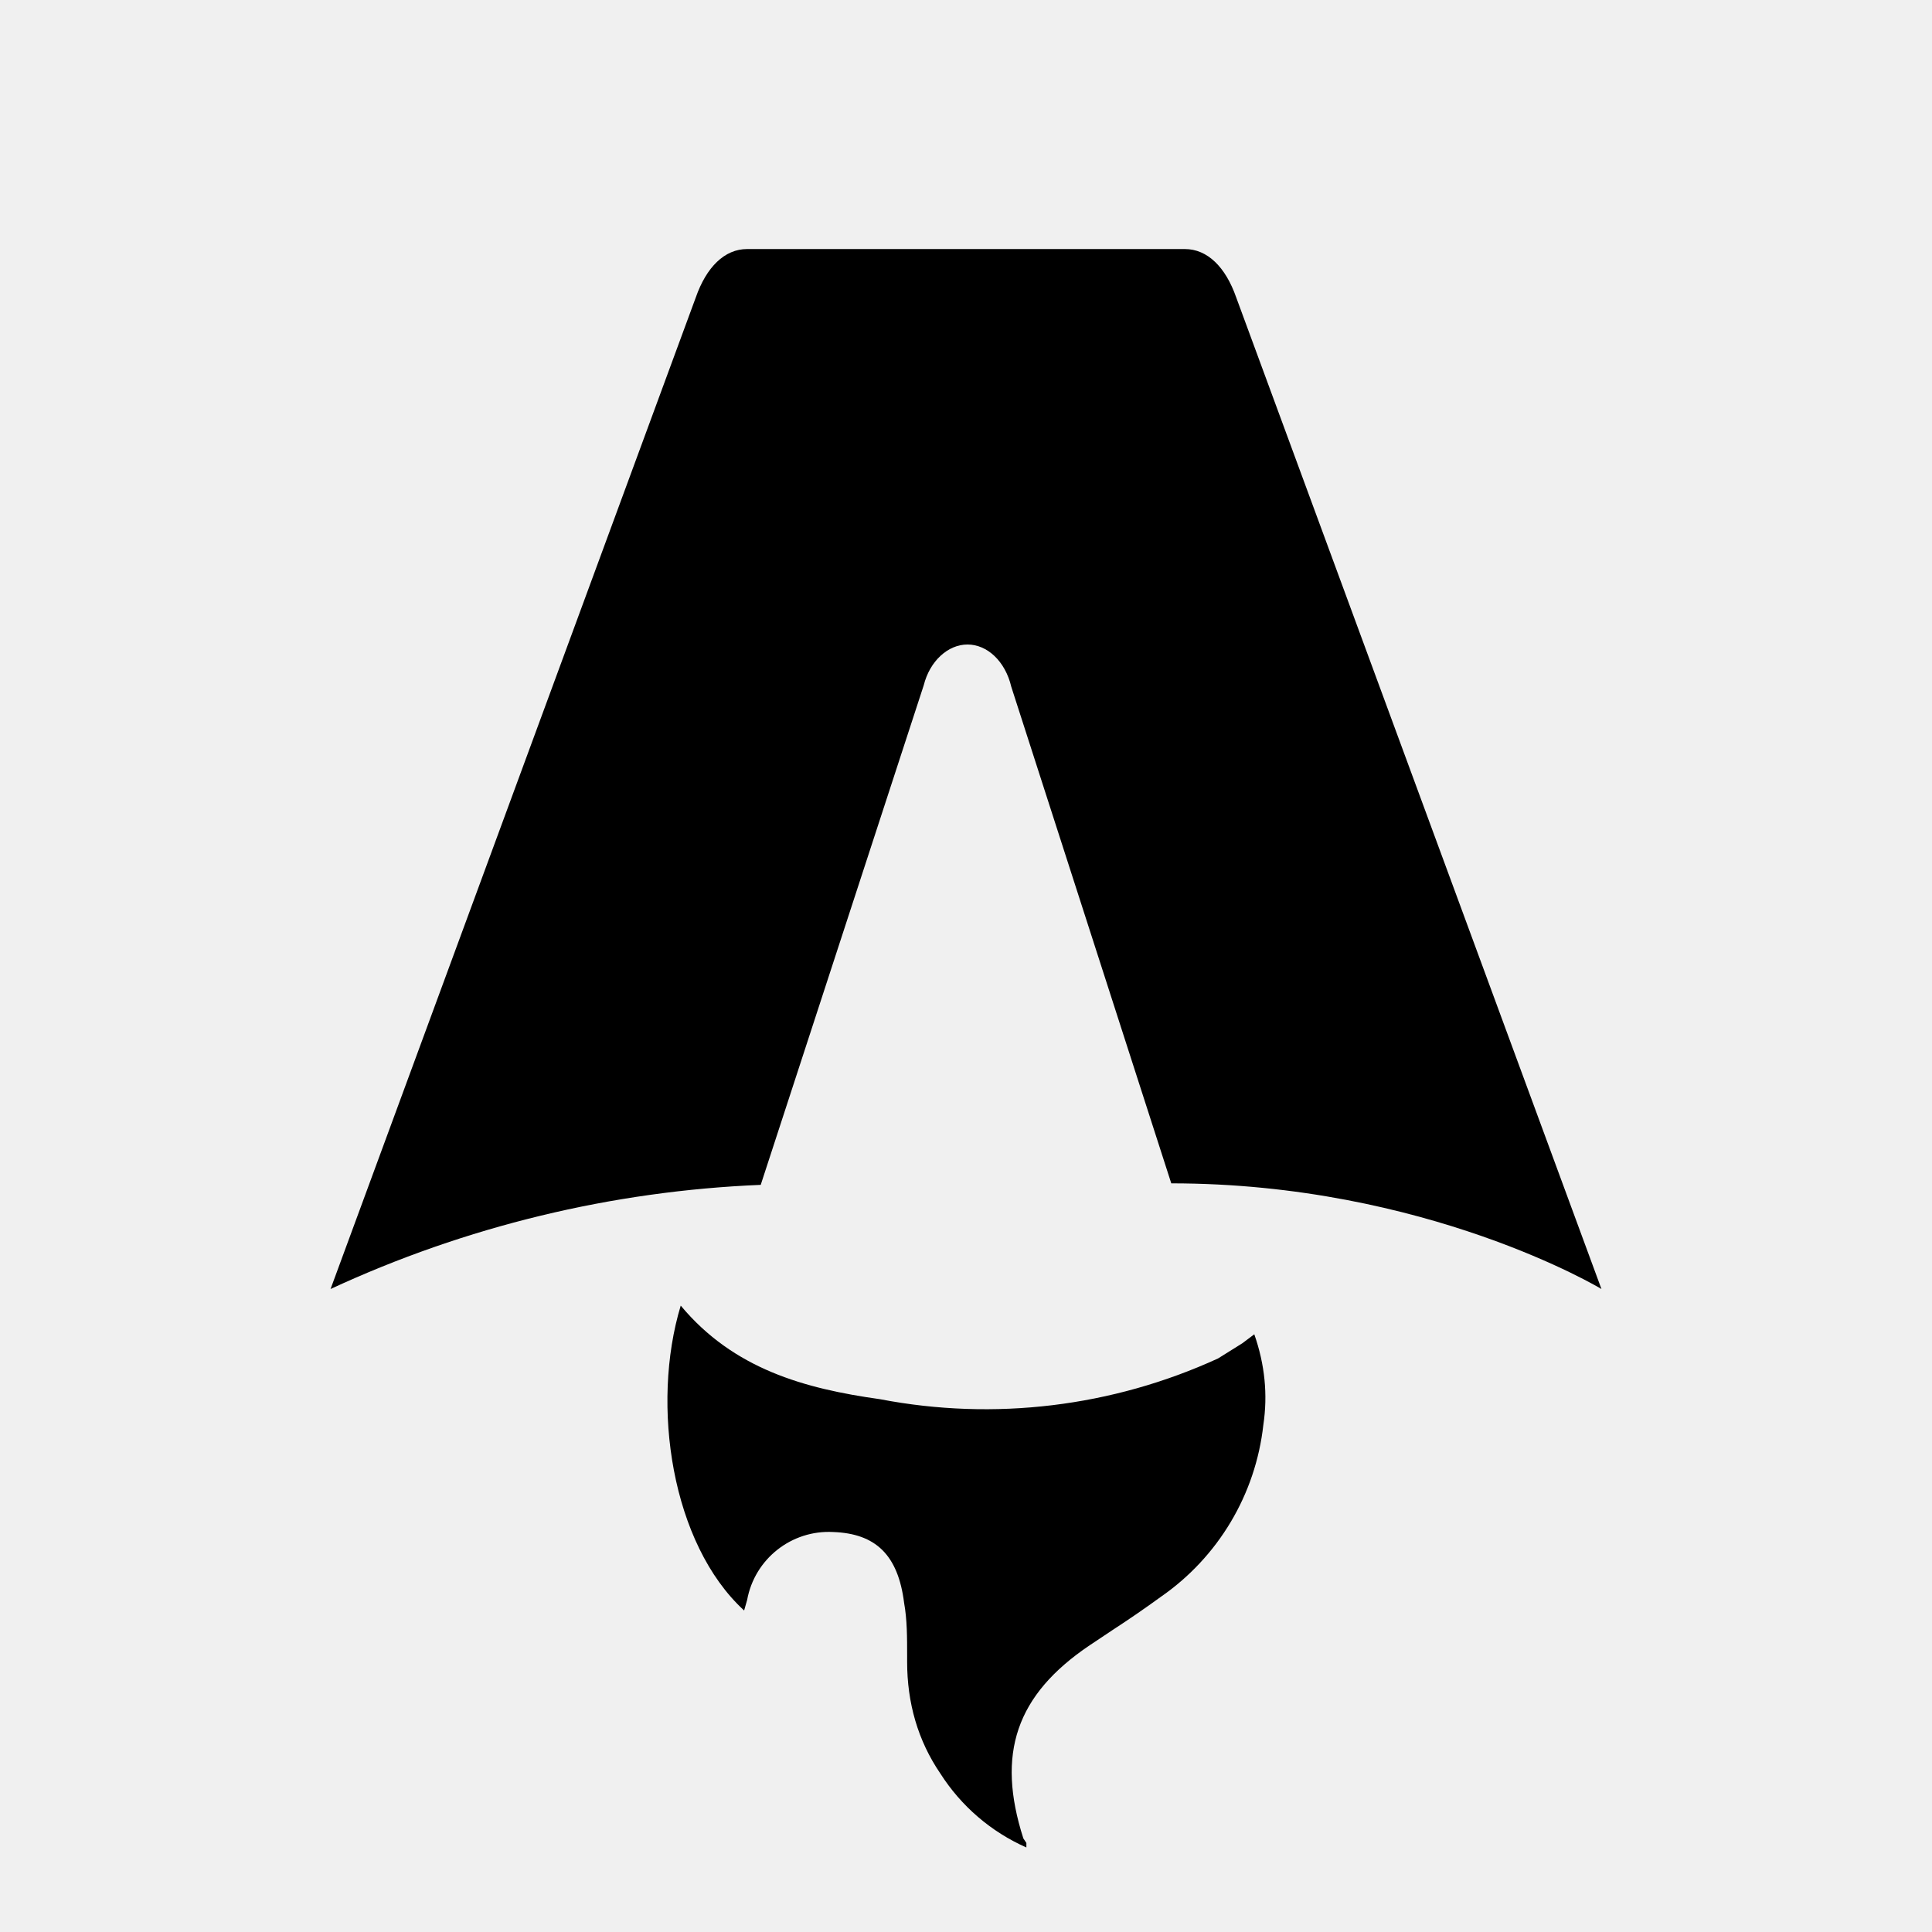
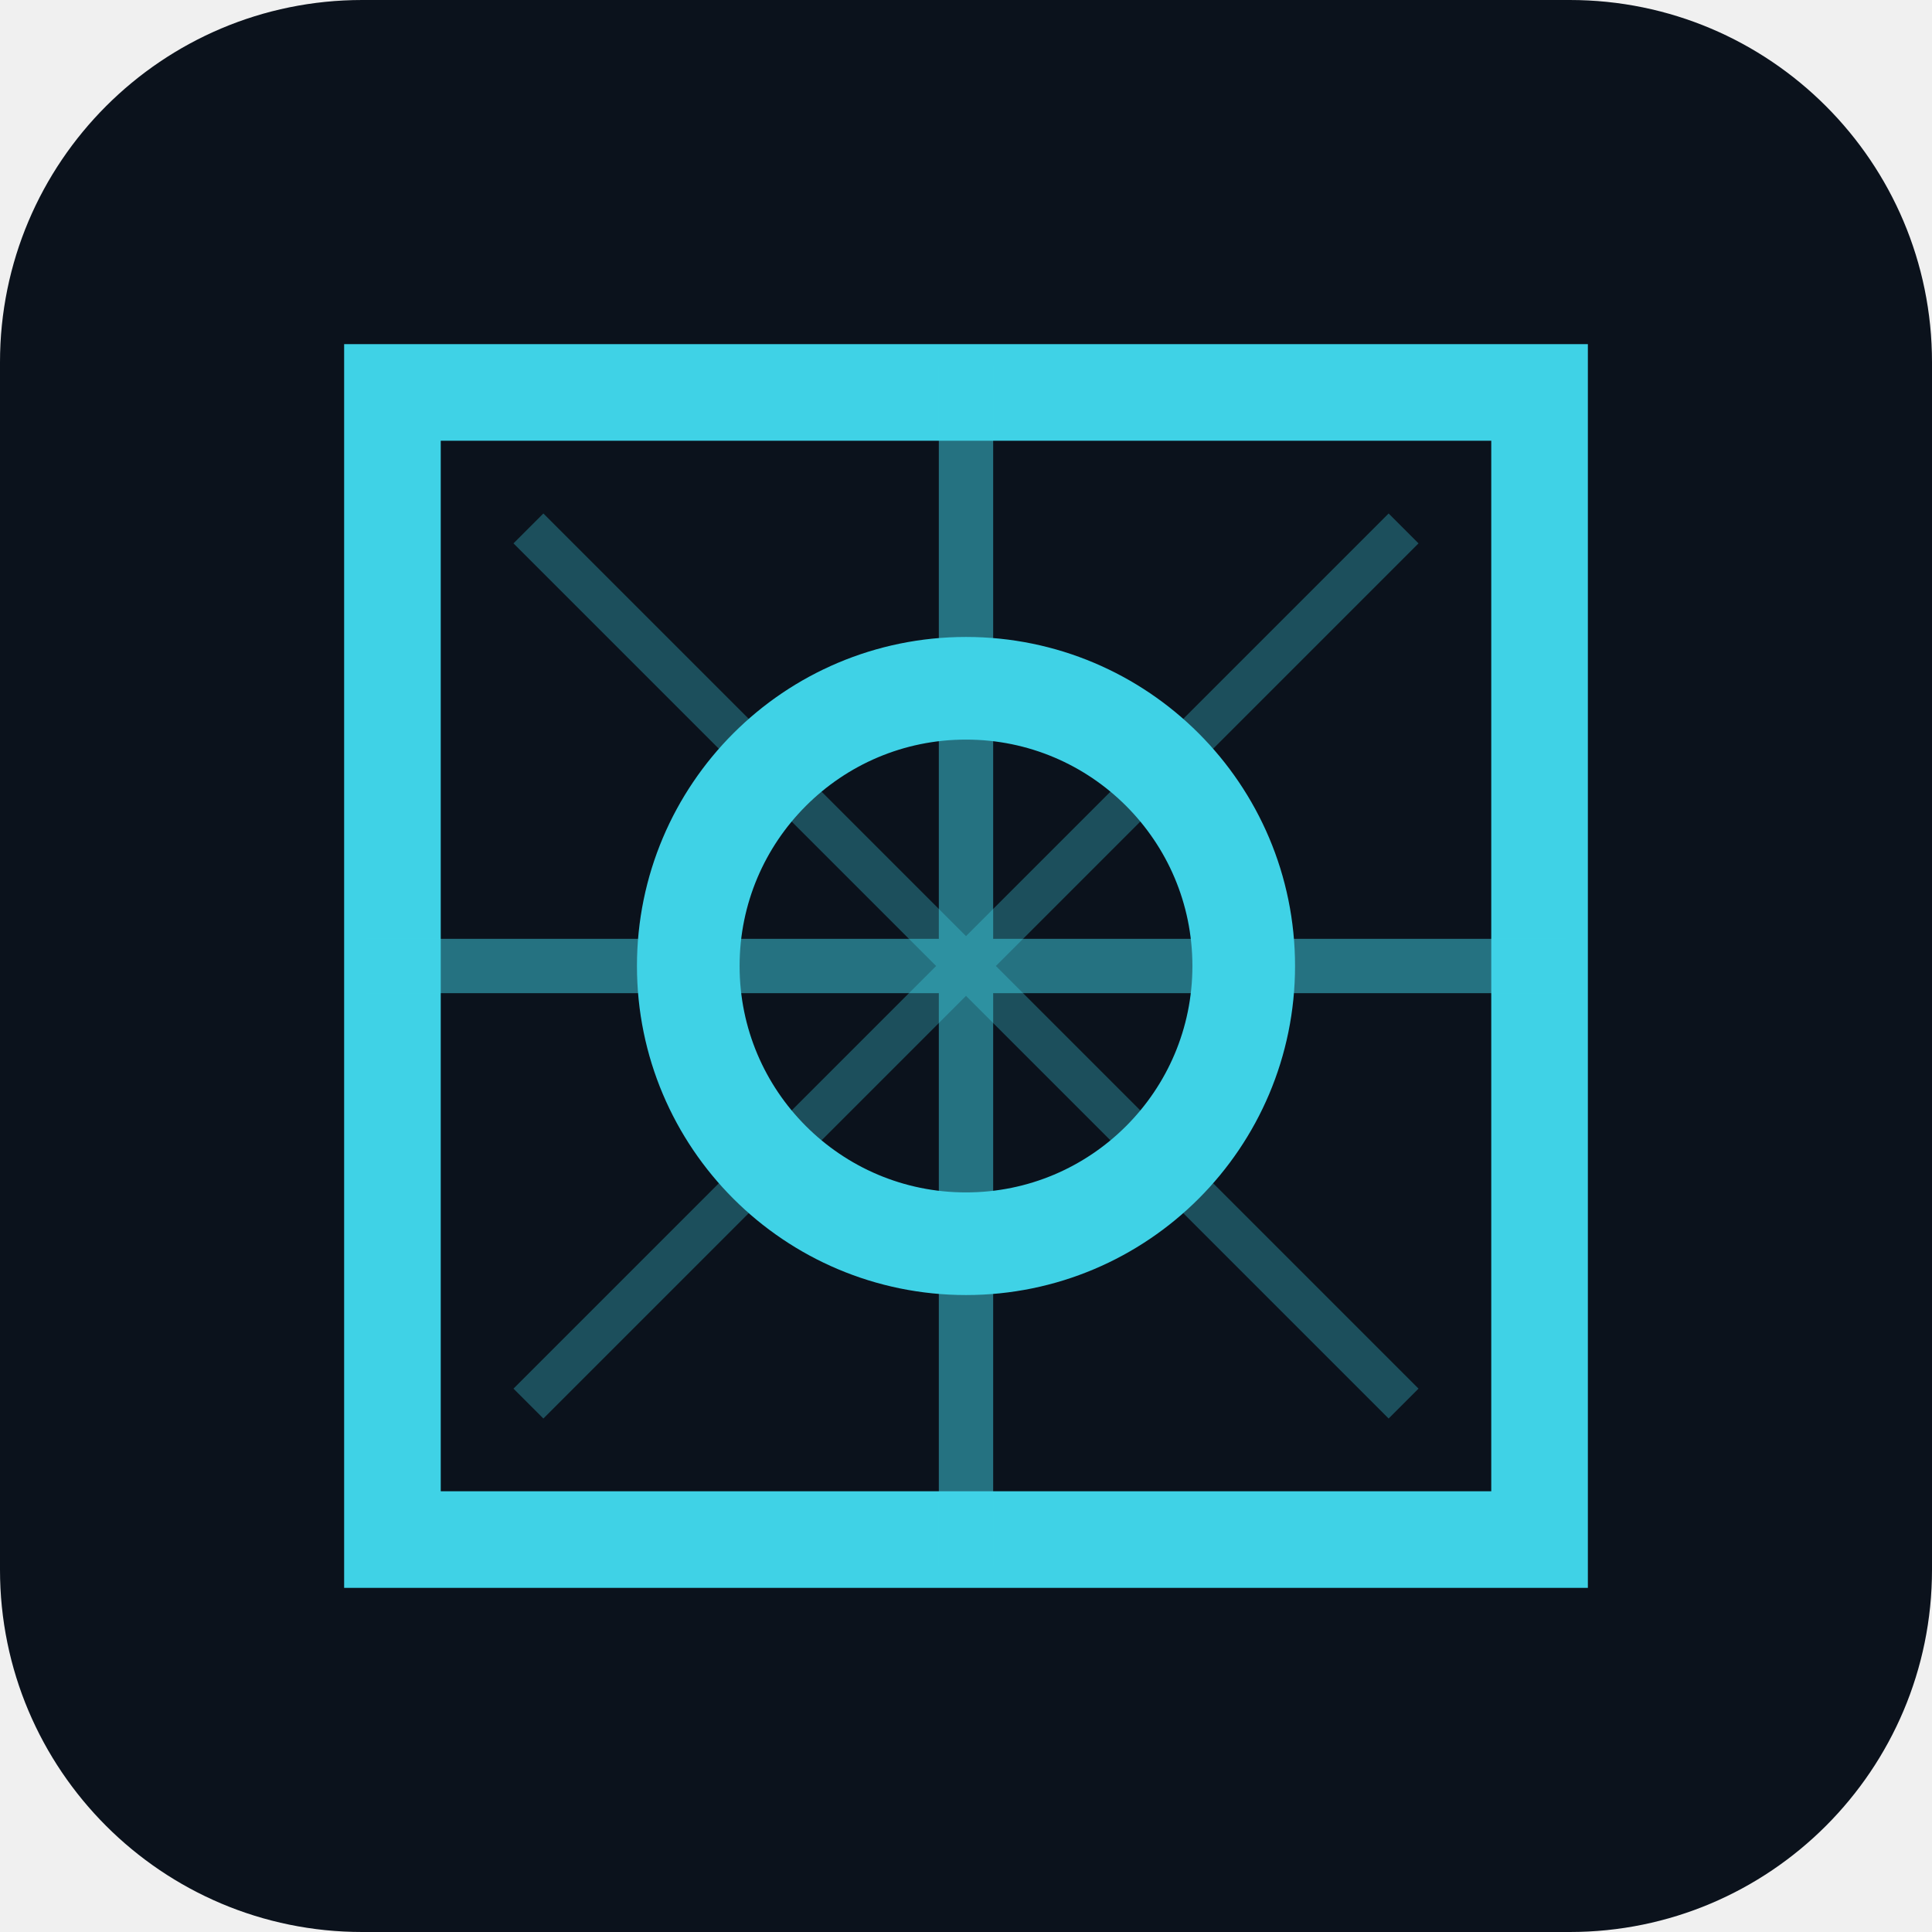
- <svg xmlns="http://www.w3.org/2000/svg" fill="none" viewBox="0 0 128 128">
-   <path d="M50.4 78.5a75.1 75.1 0 0 0-28.5 6.9l24.2-65.7c.7-2 1.9-3.2 3.4-3.2h29c1.5 0 2.7 1.2 3.4 3.2l24.2 65.7s-11.6-7-28.5-7L67 45.5c-.4-1.7-1.6-2.8-2.9-2.8-1.3 0-2.5 1.1-2.9 2.7L50.4 78.5Zm-1.1 28.2Zm-4.2-20.2c-2 6.6-.6 15.8 4.2 20.2a17.5 17.5 0 0 1 .2-.7 5.5 5.5 0 0 1 5.7-4.5c2.8.1 4.3 1.5 4.7 4.7.2 1.1.2 2.3.2 3.5v.4c0 2.7.7 5.2 2.2 7.4a13 13 0 0 0 5.7 4.9v-.3l-.2-.3c-1.8-5.6-.5-9.5 4.4-12.8l1.5-1a73 73 0 0 0 3.2-2.2 16 16 0 0 0 6.8-11.4c.3-2 .1-4-.6-6l-.8.6-1.6 1a37 37 0 0 1-22.4 2.7c-5-.7-9.7-2-13.2-6.2Z" />
-   <style>
-         path { fill: #000; }
-         @media (prefers-color-scheme: dark) {
-             path { fill: #FFF; }
-         }
-     </style>
+ <svg xmlns="http://www.w3.org/2000/svg" viewBox="0 0 32 32" width="32" height="32">
+   <rect width="32" height="32" rx="6" fill="#0b121c" />
+   <g fill="none" stroke="#3fd2e6" stroke-linecap="square">
+     <rect x="6.5" y="6.5" width="19" height="19" stroke-width="1.6" />
+     <path d="M16 6.5v19M6.5 16h19" stroke-width="0.9" opacity="0.5" />
+     <path d="M9 9l14 14M23 9L9 23" stroke-width="0.7" opacity="0.32" />
+     <circle cx="16" cy="16" r="4.6" stroke-width="1.7" />
+   </g>
</svg>
